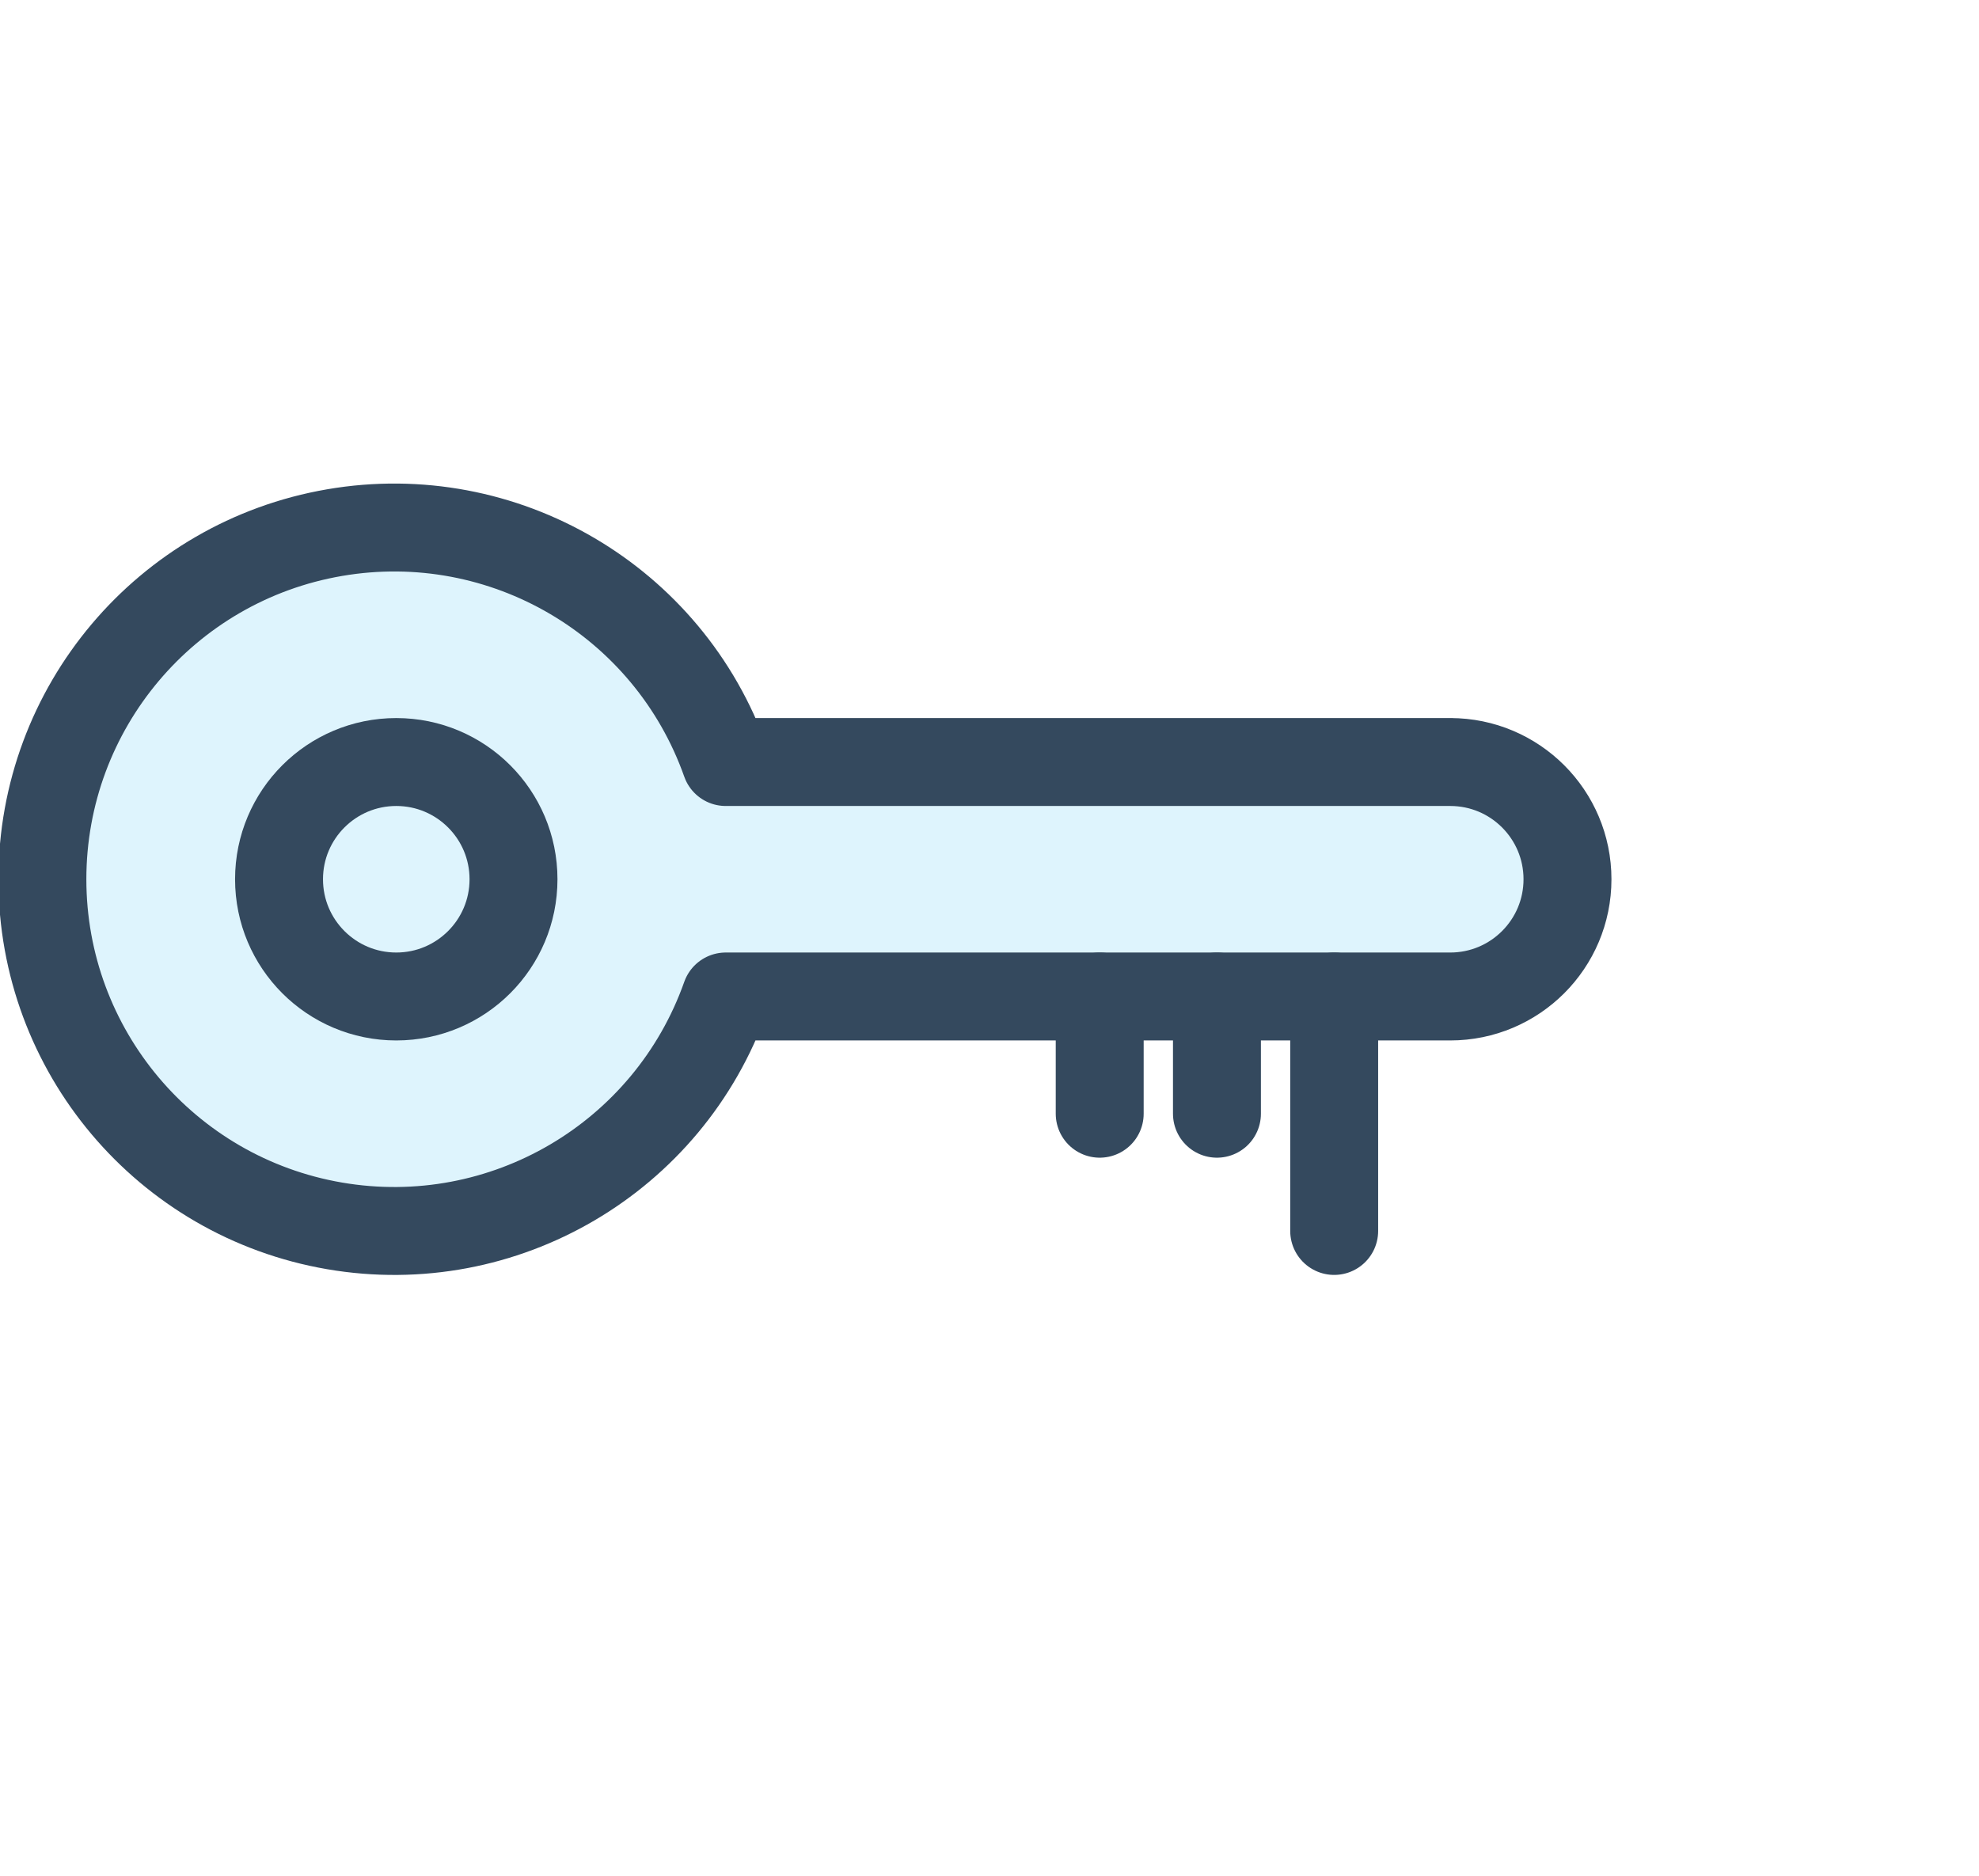
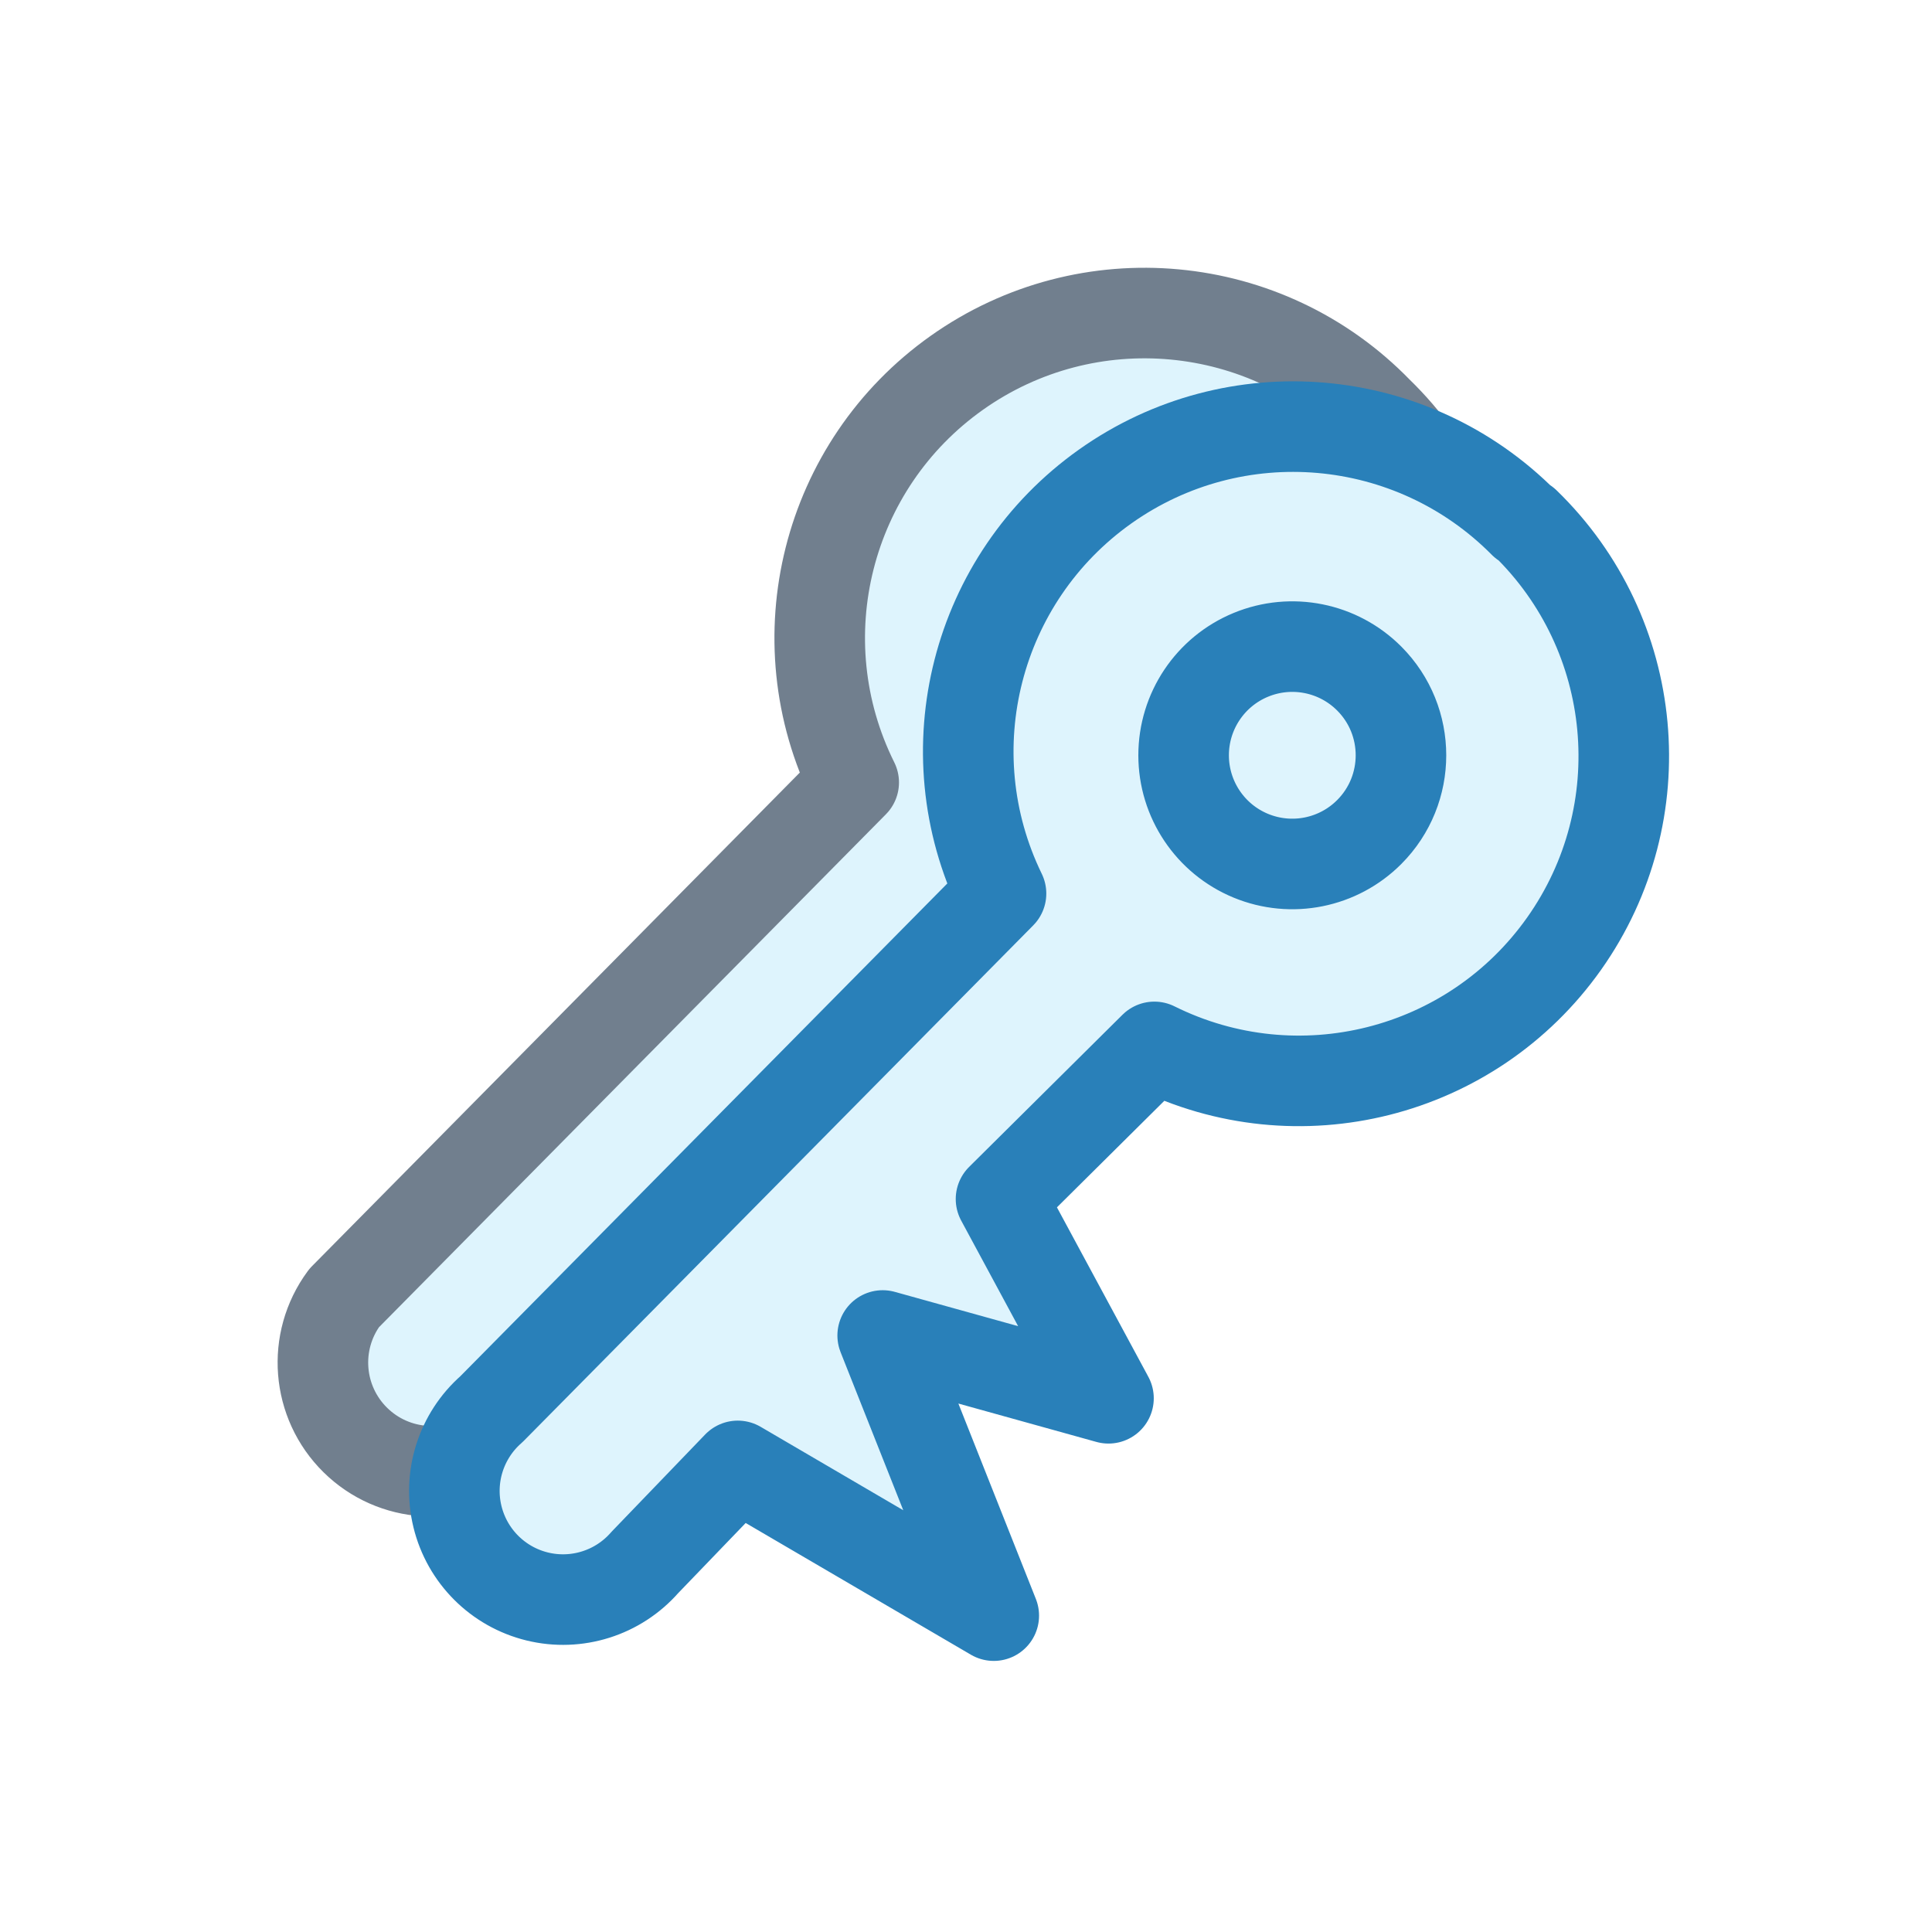
- <svg xmlns="http://www.w3.org/2000/svg" id="Layer_1" data-name="Layer 1" viewBox="0 0 16.88 16">
+ <svg xmlns="http://www.w3.org/2000/svg" viewBox="0 0 16 16">
  <defs>
-     <style>.cls-1{fill:#def4fd;}.cls-1,.cls-2{stroke:#34495e;stroke-linecap:round;stroke-linejoin:round;stroke-width:0.75px;}.cls-2{fill:none;}</style>
+     <style>.cls-1,.cls-2{fill:#def4fd;stroke-linecap:round;stroke-linejoin:round;stroke-width:0.75px;}.cls-1{stroke:#717f8e;}.cls-2{stroke:#2980b9;}</style>
  </defs>
-   <path class="cls-1" d="M12.38,6.5H6.19a3,3,0,1,0,0,2h6.18a1,1,0,0,0,0-2Z" />
-   <line class="cls-2" x1="10.38" y1="8.5" x2="10.38" y2="9.5" />
-   <line class="cls-2" x1="9.38" y1="8.5" x2="9.38" y2="9.5" />
-   <line class="cls-2" x1="11.38" y1="8.5" x2="11.38" y2="10.5" />
-   <circle class="cls-2" cx="3.38" cy="7.5" r="1" />
+   <g id="_2" data-name="2">
+     <path class="cls-1" d="M11.41,3.41A2.69,2.69,0,0,0,7.07,6.48L2.85,10.75A.9.9,0,0,0,4.12,12l.77-.8L7,12.46l-.92-2.32L8,10.66,7.07,9,8.34,7.75a2.69,2.69,0,0,0,3.07-4.34Z" />
+     <path class="cls-2" d="M12.62,4.33A2.69,2.69,0,0,0,8.29,7.4L4.07,11.67a.9.9,0,1,0,1.27,1.27l.77-.8,2.12,1.24-.92-2.32,1.87.52L8.29,9.93,9.56,8.67a2.69,2.69,0,0,0,3.07-4.34ZM11.34,6.89a.9.9,0,1,1,0-1.27A.9.9,0,0,1,11.34,6.89Z" />
+   </g>
</svg>
